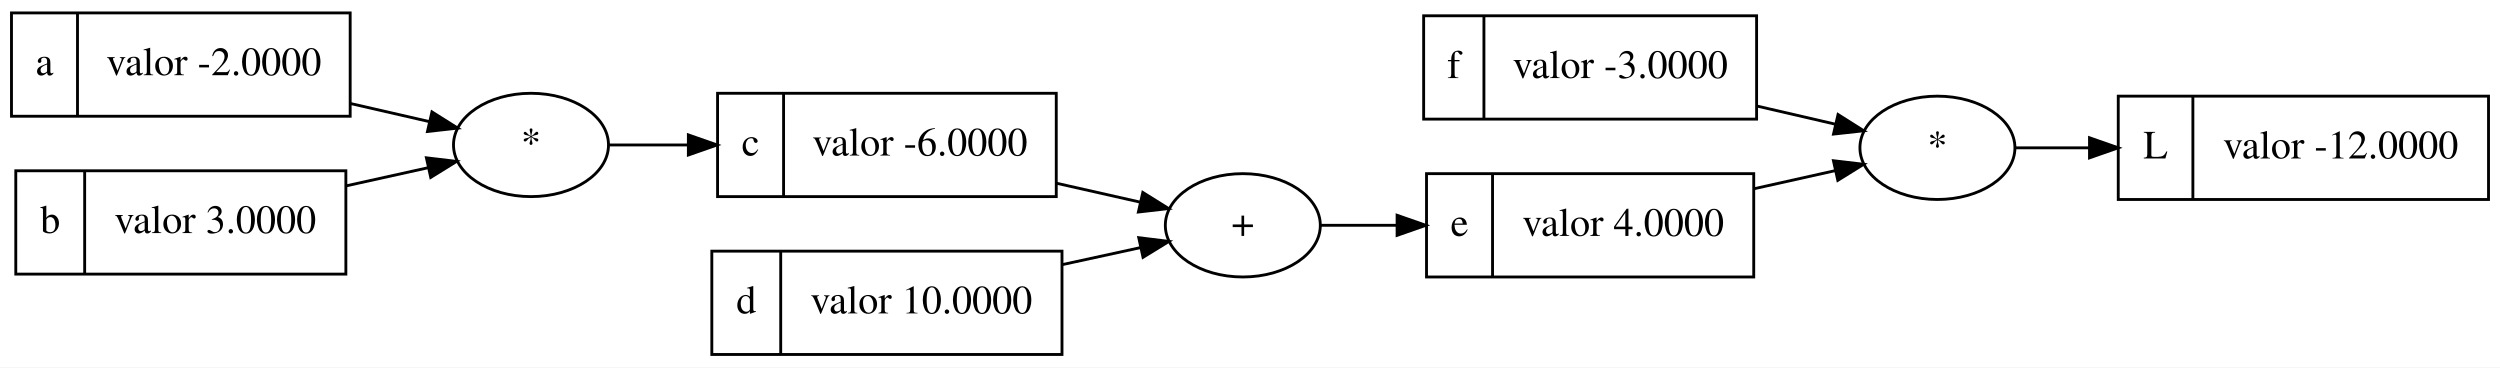
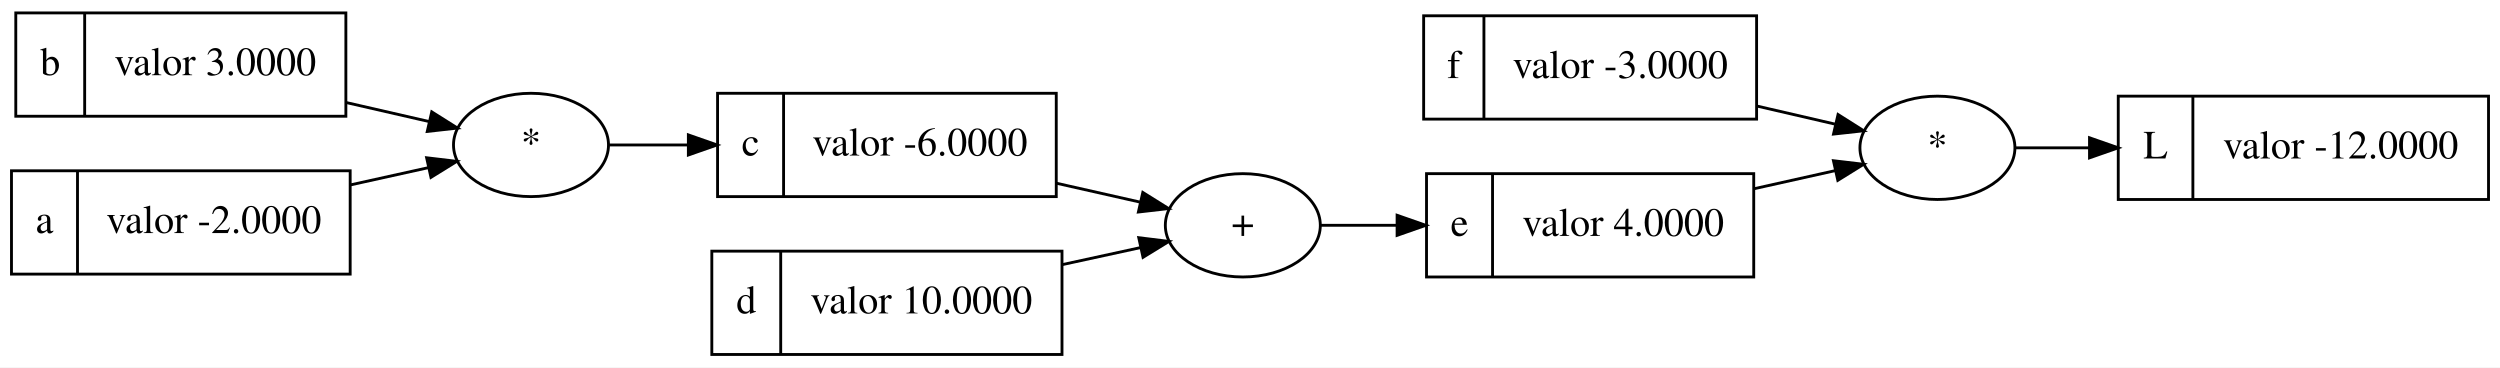
<svg xmlns="http://www.w3.org/2000/svg" width="871pt" height="128pt" viewBox="0.00 0.00 871.00 128.00">
  <g id="graph0" class="graph" transform="scale(1 1) rotate(0) translate(4 124)">
    <polygon fill="#ffffff" stroke="transparent" points="-4,4 -4,-124 867,-124 867,4 -4,4" />
    <g id="node1" class="node">
-       <polygon fill="none" stroke="#000000" points="492,-82.5 492,-118.5 608,-118.5 608,-82.5 492,-82.5" />
-       <text text-anchor="middle" x="502.5" y="-96.8" font-family="Times,serif" font-size="14.00" fill="#000000">f</text>
-       <polyline fill="none" stroke="#000000" points="513,-82.5 513,-118.5 " />
-       <text text-anchor="middle" x="560.5" y="-96.8" font-family="Times,serif" font-size="14.00" fill="#000000">valor -3.0000</text>
+       <polygon fill="none" stroke="#000000" points="493,-27.5 493,-63.5 607,-63.5 607,-27.5 493,-27.5" />
+       <text text-anchor="middle" x="504.5" y="-41.8" font-family="Times,serif" font-size="14.00" fill="#000000">e</text>
+       <polyline fill="none" stroke="#000000" points="516,-27.5 516,-63.5 " />
+       <text text-anchor="middle" x="561.5" y="-41.8" font-family="Times,serif" font-size="14.00" fill="#000000">valor 4.0000</text>
    </g>
    <g id="node9" class="node">
      <ellipse fill="none" stroke="#000000" cx="671" cy="-72.5" rx="27" ry="18" />
      <text text-anchor="middle" x="671" y="-68.8" font-family="Times,serif" font-size="14.00" fill="#000000">*</text>
    </g>
-     <g id="edge8" class="edge">
-       <path fill="none" stroke="#000000" d="M608.019,-87.074C617.333,-84.919 626.726,-82.745 635.312,-80.758" />
-       <polygon fill="#000000" stroke="#000000" points="636.372,-84.106 645.325,-78.441 634.793,-77.286 636.372,-84.106" />
-     </g>
-     <g id="node2" class="node">
-       <polygon fill="none" stroke="#000000" points="493,-27.5 493,-63.5 607,-63.5 607,-27.5 493,-27.5" />
-       <text text-anchor="middle" x="504.5" y="-41.8" font-family="Times,serif" font-size="14.00" fill="#000000">e</text>
-       <polyline fill="none" stroke="#000000" points="516,-27.5 516,-63.5 " />
-       <text text-anchor="middle" x="561.5" y="-41.8" font-family="Times,serif" font-size="14.00" fill="#000000">valor 4.0000</text>
-     </g>
-     <g id="edge5" class="edge">
+     <g id="edge6" class="edge">
      <path fill="none" stroke="#000000" d="M607.311,-58.288C616.882,-60.424 626.56,-62.584 635.383,-64.552" />
      <polygon fill="#000000" stroke="#000000" points="634.767,-68.001 645.289,-66.763 636.292,-61.169 634.767,-68.001" />
    </g>
-     <g id="node3" class="node">
+     <g id="node2" class="node">
      <ellipse fill="none" stroke="#000000" cx="429" cy="-45.5" rx="27" ry="18" />
      <text text-anchor="middle" x="429" y="-41.8" font-family="Times,serif" font-size="14.00" fill="#000000">+</text>
    </g>
    <g id="edge1" class="edge">
      <path fill="none" stroke="#000000" d="M456.155,-45.5C464.137,-45.5 473.246,-45.5 482.577,-45.5" />
      <polygon fill="#000000" stroke="#000000" points="482.747,-49 492.747,-45.5 482.747,-42 482.747,-49" />
    </g>
-     <g id="node4" class="node">
-       <polygon fill="none" stroke="#000000" points="0,-83.5 0,-119.5 118,-119.5 118,-83.5 0,-83.5" />
-       <text text-anchor="middle" x="11.5" y="-97.8" font-family="Times,serif" font-size="14.00" fill="#000000">a</text>
-       <polyline fill="none" stroke="#000000" points="23,-83.5 23,-119.5 " />
-       <text text-anchor="middle" x="70.5" y="-97.8" font-family="Times,serif" font-size="14.00" fill="#000000">valor -2.0000</text>
-     </g>
-     <g id="node7" class="node">
-       <ellipse fill="none" stroke="#000000" cx="181" cy="-73.5" rx="27" ry="18" />
-       <text text-anchor="middle" x="181" y="-69.8" font-family="Times,serif" font-size="14.00" fill="#000000">*</text>
+     <g id="node3" class="node">
+       <polygon fill="none" stroke="#000000" points="492,-82.5 492,-118.5 608,-118.5 608,-82.5 492,-82.5" />
+       <text text-anchor="middle" x="502.5" y="-96.8" font-family="Times,serif" font-size="14.00" fill="#000000">f</text>
+       <polyline fill="none" stroke="#000000" points="513,-82.5 513,-118.5 " />
+       <text text-anchor="middle" x="560.5" y="-96.8" font-family="Times,serif" font-size="14.00" fill="#000000">valor -3.0000</text>
    </g>
    <g id="edge7" class="edge">
-       <path fill="none" stroke="#000000" d="M118.213,-87.91C127.536,-85.77 136.915,-83.618 145.477,-81.653" />
-       <polygon fill="#000000" stroke="#000000" points="146.494,-85.011 155.457,-79.362 144.928,-78.188 146.494,-85.011" />
+       <path fill="none" stroke="#000000" d="M608.019,-87.074C617.333,-84.919 626.726,-82.745 635.312,-80.758" />
+       <polygon fill="#000000" stroke="#000000" points="636.372,-84.106 645.325,-78.441 634.793,-77.286 636.372,-84.106" />
    </g>
-     <g id="node5" class="node">
-       <polygon fill="none" stroke="#000000" points="1.5,-28.5 1.5,-64.5 116.5,-64.5 116.5,-28.5 1.5,-28.5" />
-       <text text-anchor="middle" x="13.5" y="-42.8" font-family="Times,serif" font-size="14.00" fill="#000000">b</text>
-       <polyline fill="none" stroke="#000000" points="25.5,-28.5 25.5,-64.5 " />
-       <text text-anchor="middle" x="71" y="-42.8" font-family="Times,serif" font-size="14.00" fill="#000000">valor 3.0000</text>
-     </g>
-     <g id="edge6" class="edge">
-       <path fill="none" stroke="#000000" d="M116.784,-59.288C126.435,-61.424 136.192,-63.584 145.088,-65.552" />
-       <polygon fill="#000000" stroke="#000000" points="144.557,-69.019 155.077,-67.763 146.069,-62.185 144.557,-69.019" />
-     </g>
-     <g id="node6" class="node">
+     <g id="node4" class="node">
      <polygon fill="none" stroke="#000000" points="246,-55.5 246,-91.5 364,-91.5 364,-55.5 246,-55.5" />
      <text text-anchor="middle" x="257.5" y="-69.8" font-family="Times,serif" font-size="14.00" fill="#000000">c</text>
      <polyline fill="none" stroke="#000000" points="269,-55.5 269,-91.5 " />
      <text text-anchor="middle" x="316.5" y="-69.8" font-family="Times,serif" font-size="14.00" fill="#000000">valor -6.0000</text>
    </g>
-     <g id="edge4" class="edge">
+     <g id="edge5" class="edge">
      <path fill="none" stroke="#000000" d="M364.095,-60.156C374.065,-57.905 384.137,-55.63 393.274,-53.567" />
      <polygon fill="#000000" stroke="#000000" points="394.154,-56.957 403.138,-51.34 392.612,-50.129 394.154,-56.957" />
+     </g>
+     <g id="node5" class="node">
+       <ellipse fill="none" stroke="#000000" cx="181" cy="-73.5" rx="27" ry="18" />
+       <text text-anchor="middle" x="181" y="-69.8" font-family="Times,serif" font-size="14.00" fill="#000000">*</text>
    </g>
    <g id="edge2" class="edge">
      <path fill="none" stroke="#000000" d="M208.212,-73.5C216.467,-73.5 225.937,-73.5 235.652,-73.5" />
      <polygon fill="#000000" stroke="#000000" points="235.823,-77 245.823,-73.5 235.823,-70 235.823,-77" />
+     </g>
+     <g id="node6" class="node">
+       <polygon fill="none" stroke="#000000" points="244,-.5 244,-36.5 366,-36.5 366,-.5 244,-.5" />
+       <text text-anchor="middle" x="256" y="-14.8" font-family="Times,serif" font-size="14.00" fill="#000000">d</text>
+       <polyline fill="none" stroke="#000000" points="268,-.5 268,-36.5 " />
+       <text text-anchor="middle" x="317" y="-14.8" font-family="Times,serif" font-size="14.00" fill="#000000">valor 10.0000</text>
+     </g>
+     <g id="edge4" class="edge">
+       <path fill="none" stroke="#000000" d="M366.274,-31.842C375.557,-33.863 384.861,-35.889 393.355,-37.739" />
+       <polygon fill="#000000" stroke="#000000" points="392.742,-41.187 403.258,-39.895 394.231,-34.347 392.742,-41.187" />
+     </g>
+     <g id="node7" class="node">
+       <polygon fill="none" stroke="#000000" points="1.5,-83.5 1.5,-119.5 116.5,-119.5 116.5,-83.5 1.5,-83.5" />
+       <text text-anchor="middle" x="13.5" y="-97.8" font-family="Times,serif" font-size="14.00" fill="#000000">b</text>
+       <polyline fill="none" stroke="#000000" points="25.5,-83.5 25.5,-119.5 " />
+       <text text-anchor="middle" x="71" y="-97.8" font-family="Times,serif" font-size="14.00" fill="#000000">valor 3.0000</text>
+     </g>
+     <g id="edge8" class="edge">
+       <path fill="none" stroke="#000000" d="M116.784,-88.238C126.629,-85.979 136.585,-83.694 145.625,-81.619" />
+       <polygon fill="#000000" stroke="#000000" points="146.422,-85.027 155.385,-79.379 144.856,-78.204 146.422,-85.027" />
    </g>
    <g id="node8" class="node">
      <polygon fill="none" stroke="#000000" points="734,-54.5 734,-90.5 863,-90.5 863,-54.5 734,-54.5" />
      <text text-anchor="middle" x="747" y="-68.8" font-family="Times,serif" font-size="14.00" fill="#000000">L</text>
      <polyline fill="none" stroke="#000000" points="760,-54.5 760,-90.5 " />
      <text text-anchor="middle" x="811.5" y="-68.8" font-family="Times,serif" font-size="14.00" fill="#000000">valor -12.0000</text>
    </g>
    <g id="edge3" class="edge">
      <path fill="none" stroke="#000000" d="M698.039,-72.5C705.823,-72.5 714.715,-72.5 723.917,-72.5" />
      <polygon fill="#000000" stroke="#000000" points="723.986,-76 733.985,-72.5 723.985,-69 723.986,-76" />
    </g>
    <g id="node10" class="node">
-       <polygon fill="none" stroke="#000000" points="244,-.5 244,-36.5 366,-36.5 366,-.5 244,-.5" />
-       <text text-anchor="middle" x="256" y="-14.8" font-family="Times,serif" font-size="14.00" fill="#000000">d</text>
-       <polyline fill="none" stroke="#000000" points="268,-.5 268,-36.5 " />
-       <text text-anchor="middle" x="317" y="-14.8" font-family="Times,serif" font-size="14.00" fill="#000000">valor 10.0000</text>
+       <polygon fill="none" stroke="#000000" points="0,-28.5 0,-64.5 118,-64.5 118,-28.5 0,-28.5" />
+       <text text-anchor="middle" x="11.5" y="-42.8" font-family="Times,serif" font-size="14.00" fill="#000000">a</text>
+       <polyline fill="none" stroke="#000000" points="23,-28.5 23,-64.5 " />
+       <text text-anchor="middle" x="70.5" y="-42.8" font-family="Times,serif" font-size="14.00" fill="#000000">valor -2.0000</text>
    </g>
    <g id="edge9" class="edge">
-       <path fill="none" stroke="#000000" d="M366.274,-31.842C375.557,-33.863 384.861,-35.889 393.355,-37.739" />
-       <polygon fill="#000000" stroke="#000000" points="392.742,-41.187 403.258,-39.895 394.231,-34.347 392.742,-41.187" />
+       <path fill="none" stroke="#000000" d="M118.213,-59.605C127.45,-61.649 136.741,-63.705 145.239,-65.586" />
+       <polygon fill="#000000" stroke="#000000" points="144.634,-69.036 155.154,-67.78 146.146,-62.202 144.634,-69.036" />
    </g>
  </g>
</svg>
